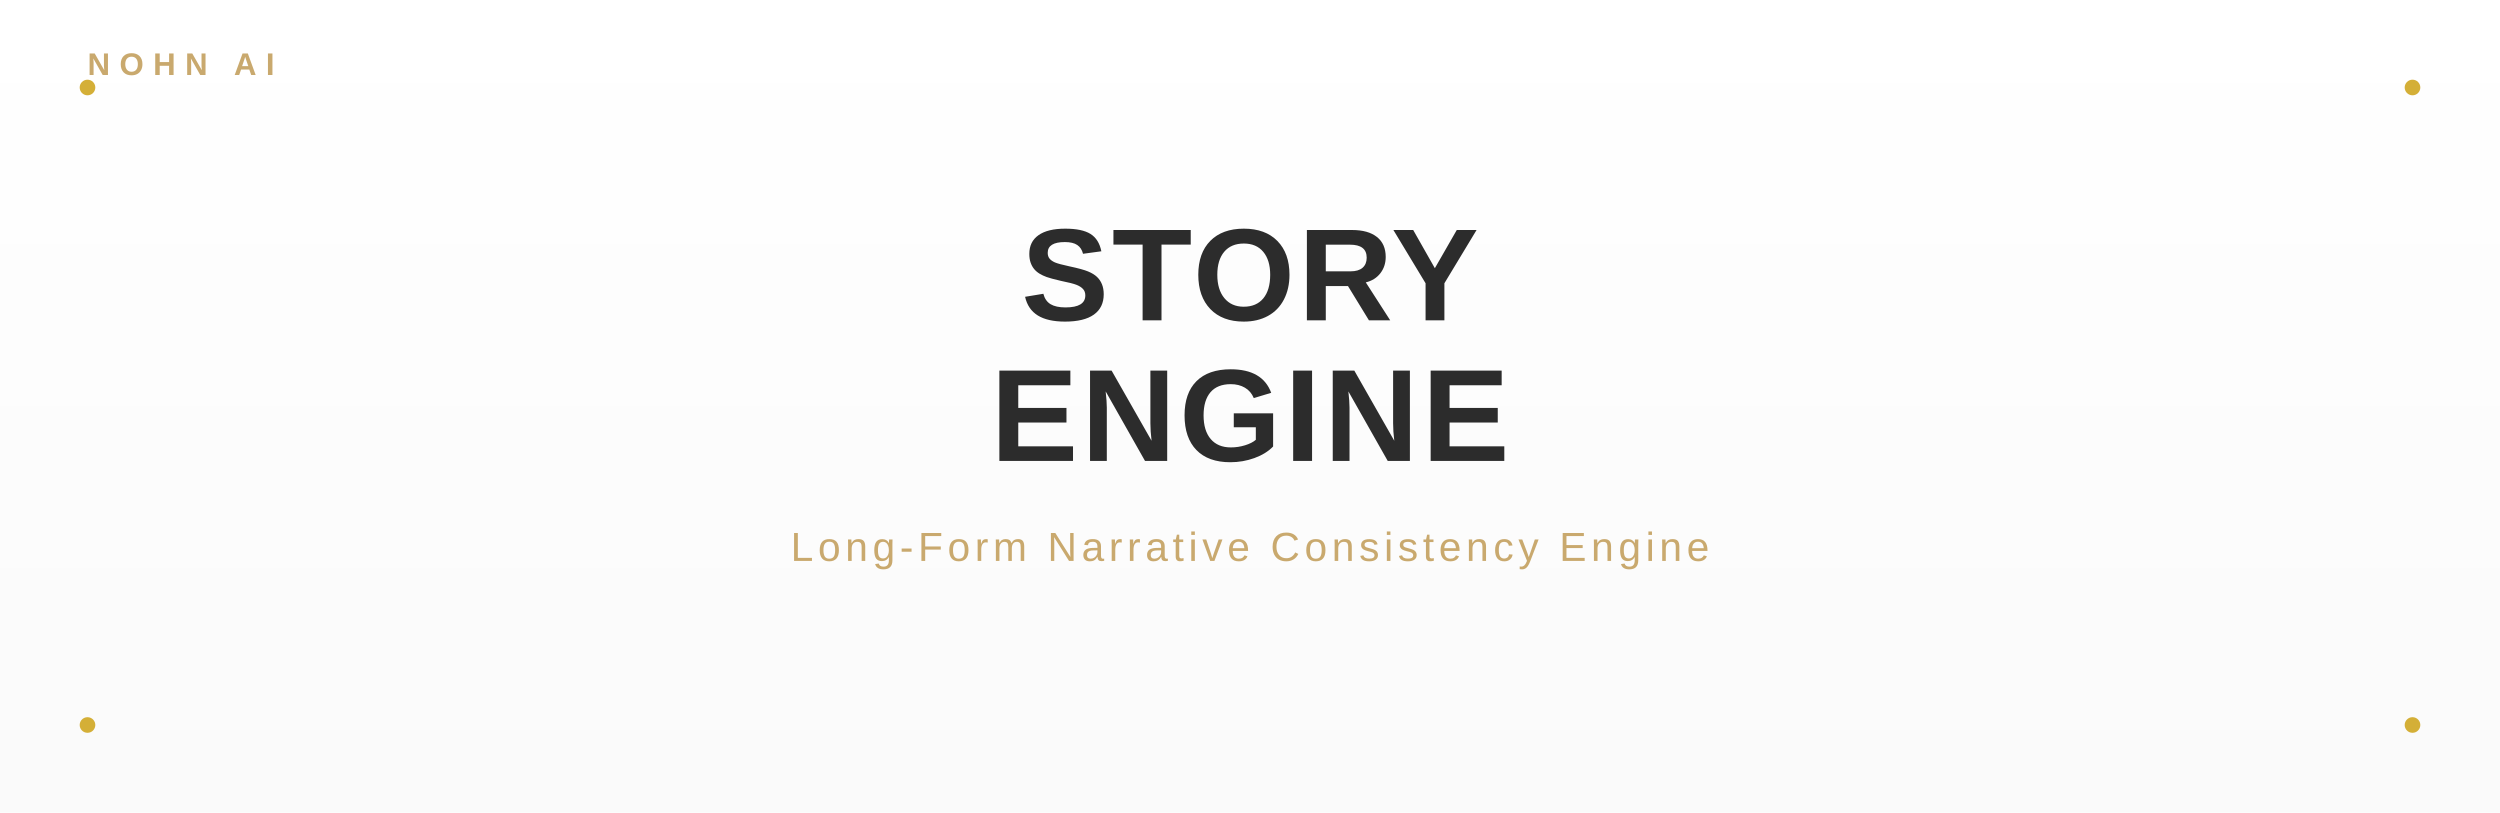
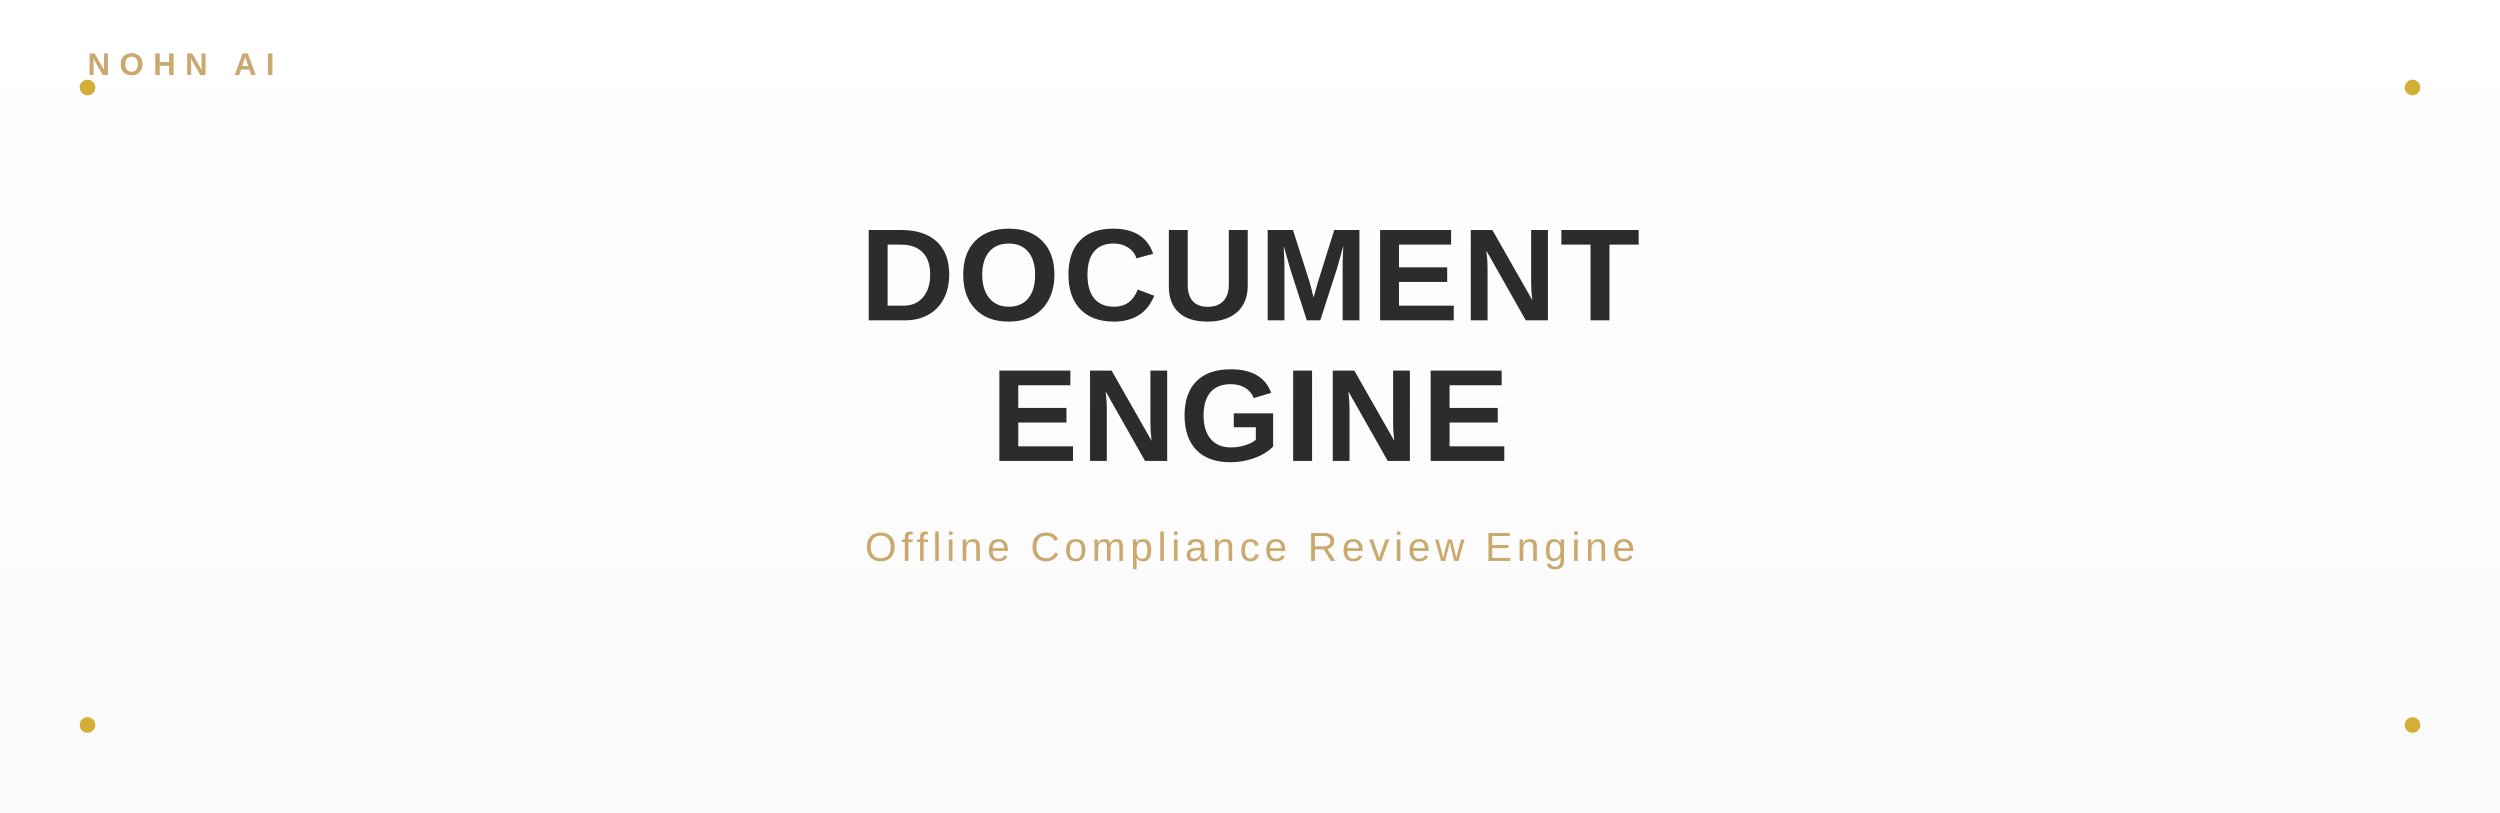
- <svg xmlns="http://www.w3.org/2000/svg" viewBox="0 0 1600 520" preserveAspectRatio="xMidYMid meet" role="img" aria-label="banner">
+ <svg xmlns="http://www.w3.org/2000/svg" viewBox="0 0 1600 520" preserveAspectRatio="xMidYMid meet" role="img" aria-label="Document Engine banner">
  <defs>
    <linearGradient id="bg" x1="0" y1="0" x2="0" y2="1">
      <stop offset="0" stop-color="#FFFFFF" />
      <stop offset="1" stop-color="#FAFAFA" />
    </linearGradient>
    <linearGradient id="gold" x1="0" y1="0" x2="1" y2="0">
      <stop offset="0" stop-color="#C9A96E" />
      <stop offset="0.5" stop-color="#D4AF37" />
      <stop offset="1" stop-color="#C9A96E" />
    </linearGradient>
  </defs>
  <rect width="1600" height="520" fill="url(#bg)" />
  <circle cx="56" cy="56" r="5" fill="#D4AF37" />
  <circle cx="1544" cy="56" r="5" fill="#D4AF37" />
  <circle cx="56" cy="464" r="5" fill="#D4AF37" />
  <circle cx="1544" cy="464" r="5" fill="#D4AF37" />
  <text x="56" y="48" font-family="Helvetica Neue, Arial, sans-serif" font-size="20" font-weight="600" fill="#C9A96E" letter-spacing="6">NOHN AI</text>
-   <text x="800" y="205" text-anchor="middle" font-family="Helvetica Neue, Arial, sans-serif" font-size="84" font-weight="600" fill="#2C2C2C" letter-spacing="2">STORY</text>
+   <text x="800" y="205" text-anchor="middle" font-family="Helvetica Neue, Arial, sans-serif" font-size="84" font-weight="600" fill="#2C2C2C" letter-spacing="2">DOCUMENT</text>
  <text x="800" y="295" text-anchor="middle" font-family="Helvetica Neue, Arial, sans-serif" font-size="84" font-weight="600" fill="#2C2C2C" letter-spacing="2">ENGINE</text>
  <line x1="640" y1="325" x2="960" y2="325" stroke="url(#gold)" stroke-width="2" />
-   <text x="800" y="359" text-anchor="middle" font-family="Helvetica Neue, Arial, sans-serif" font-size="26" font-weight="500" fill="#C9A96E" letter-spacing="3">Long-Form Narrative Consistency Engine</text>
+   <text x="800" y="359" text-anchor="middle" font-family="Helvetica Neue, Arial, sans-serif" font-size="26" font-weight="500" fill="#C9A96E" letter-spacing="3">Offline Compliance Review Engine</text>
</svg>
